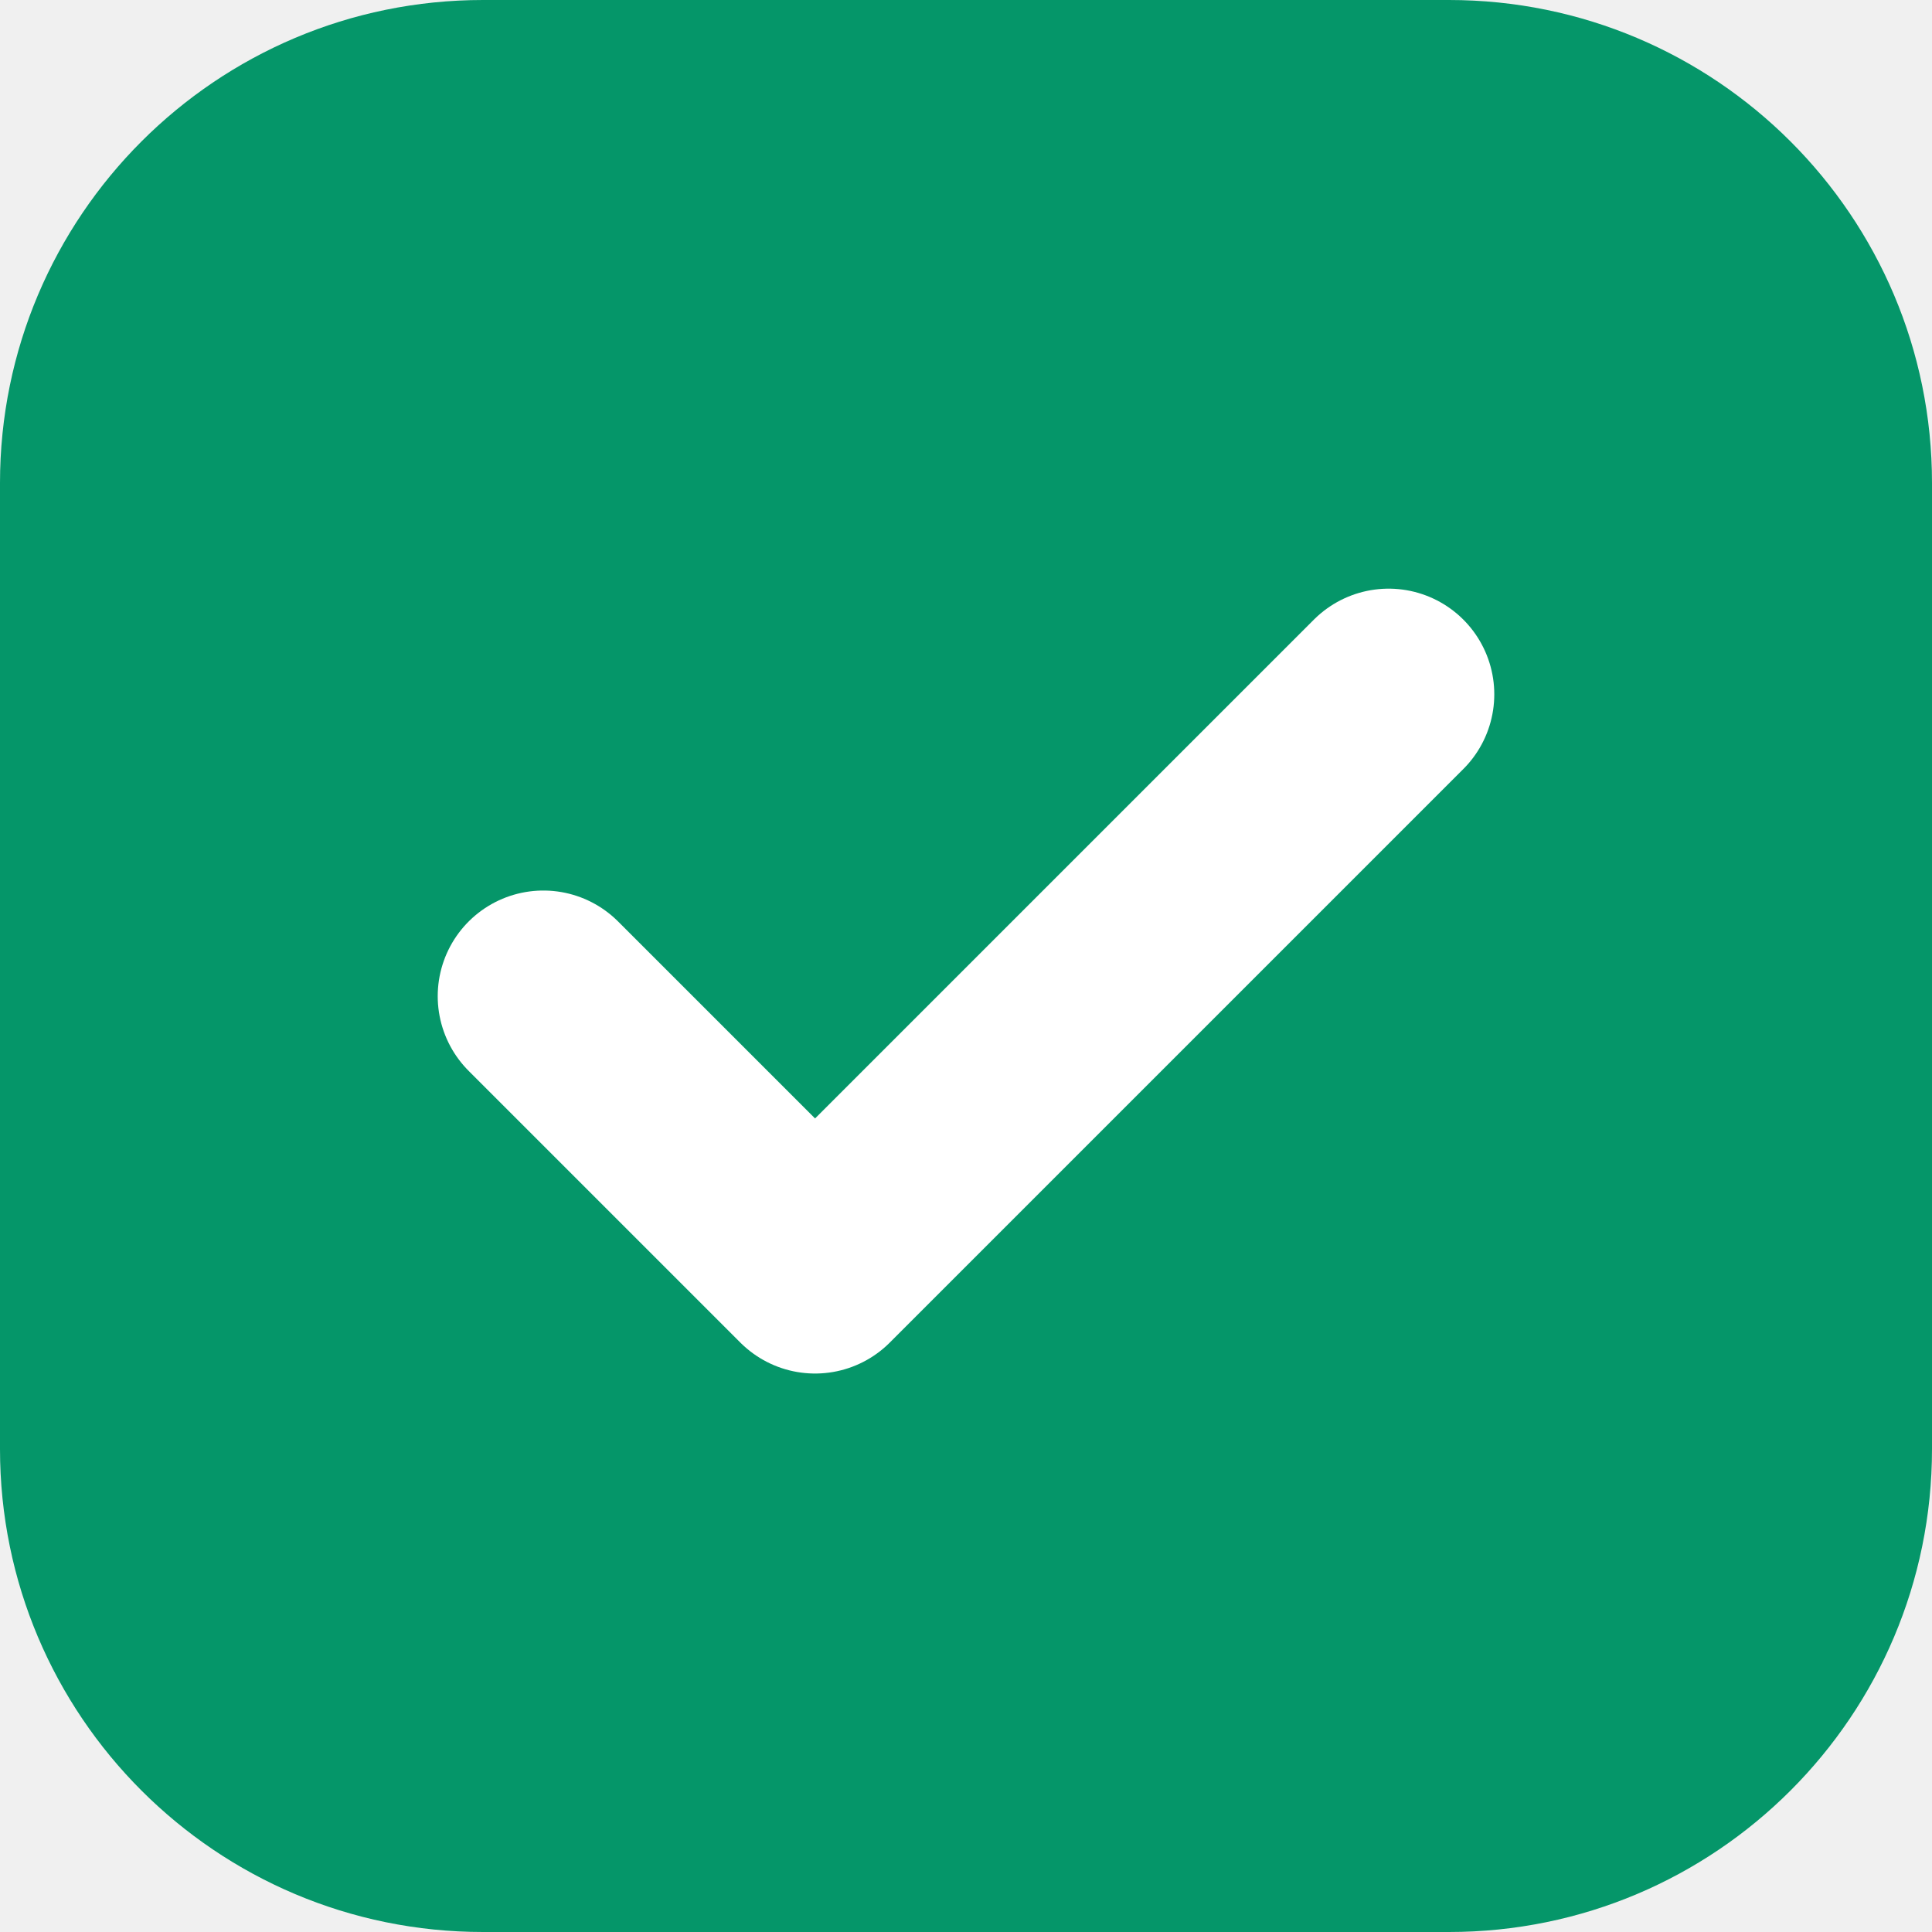
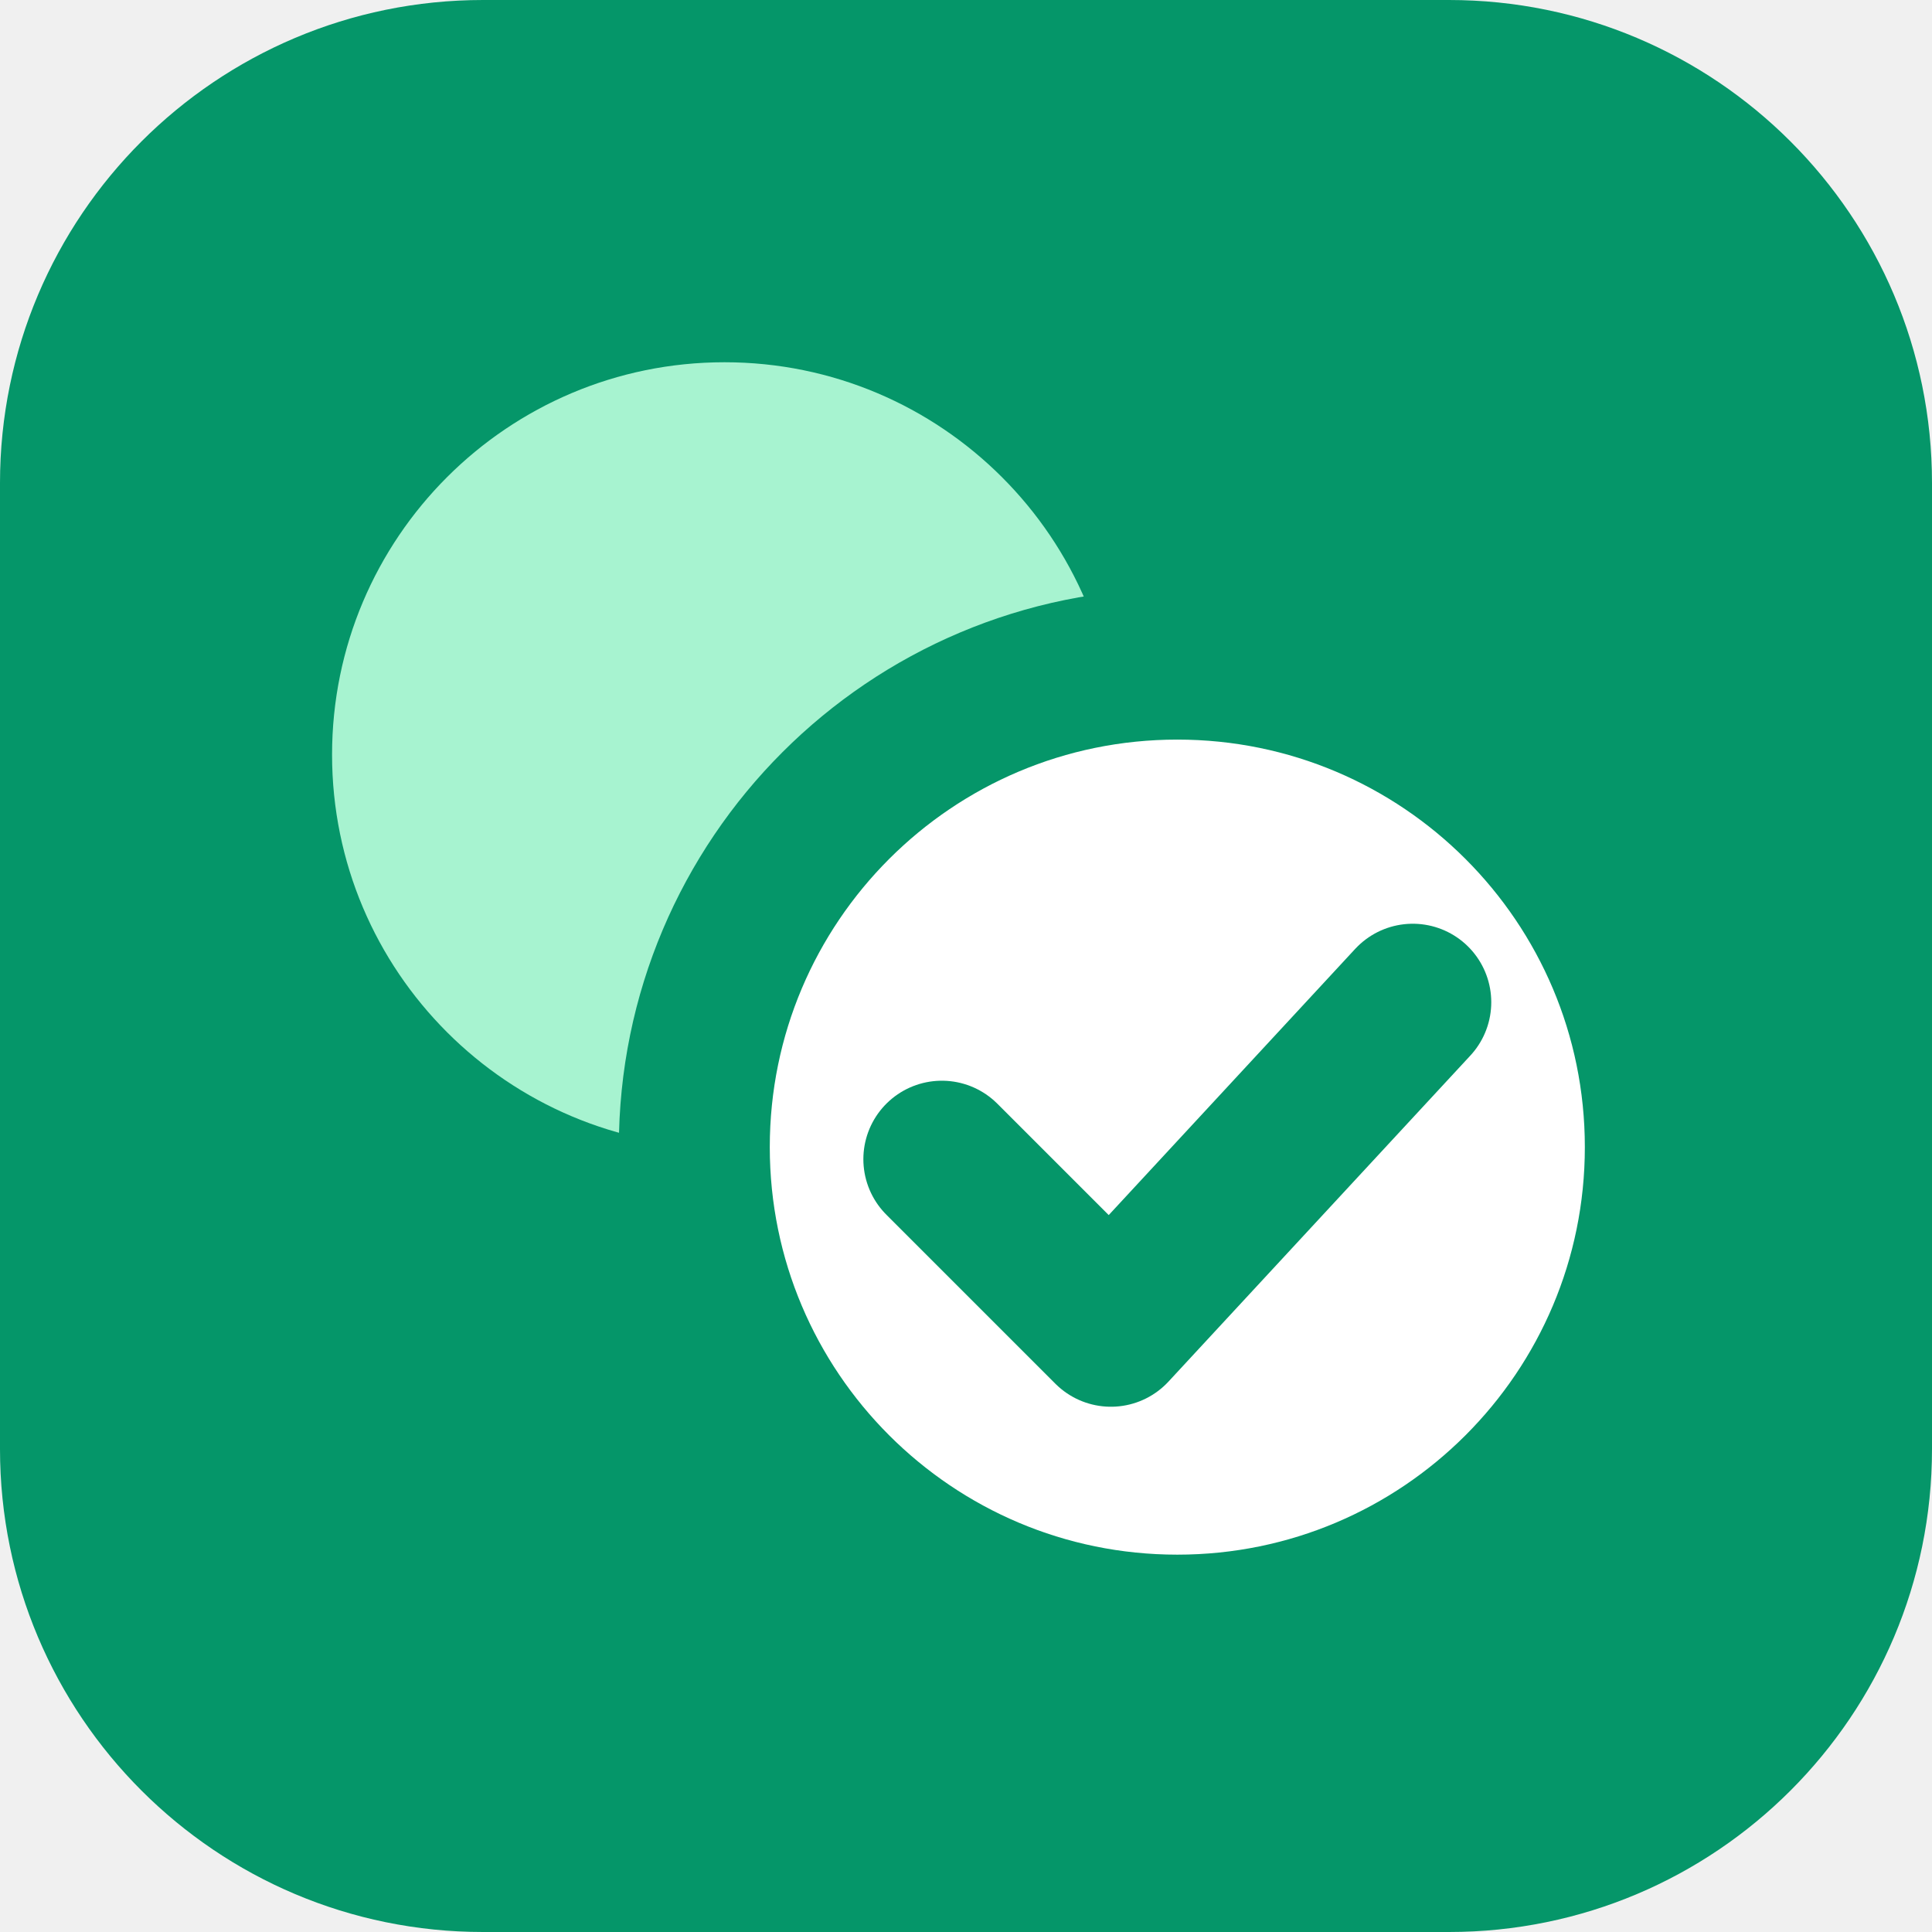
<svg xmlns="http://www.w3.org/2000/svg" viewBox="0 0 32 32">
  <rect width="32" height="32" rx="8" fill="#059669" />
-   <path d="M9 16.5l4.5 4.5L23 11.5" fill="none" stroke="#fff" stroke-width="3.5" stroke-linecap="round" stroke-linejoin="round" />
+   <circle cx="12" cy="12.5" r="6.5" fill="#a7f3d0" />
+   <circle cx="19.5" cy="19" r="8" fill="#fff" stroke="#059669" stroke-width="2.5" />
+   <path d="M15.6 19.2l2.8 2.8 5-5.4" fill="none" stroke="#059669" stroke-width="2.6" stroke-linecap="round" stroke-linejoin="round" />
</svg>
